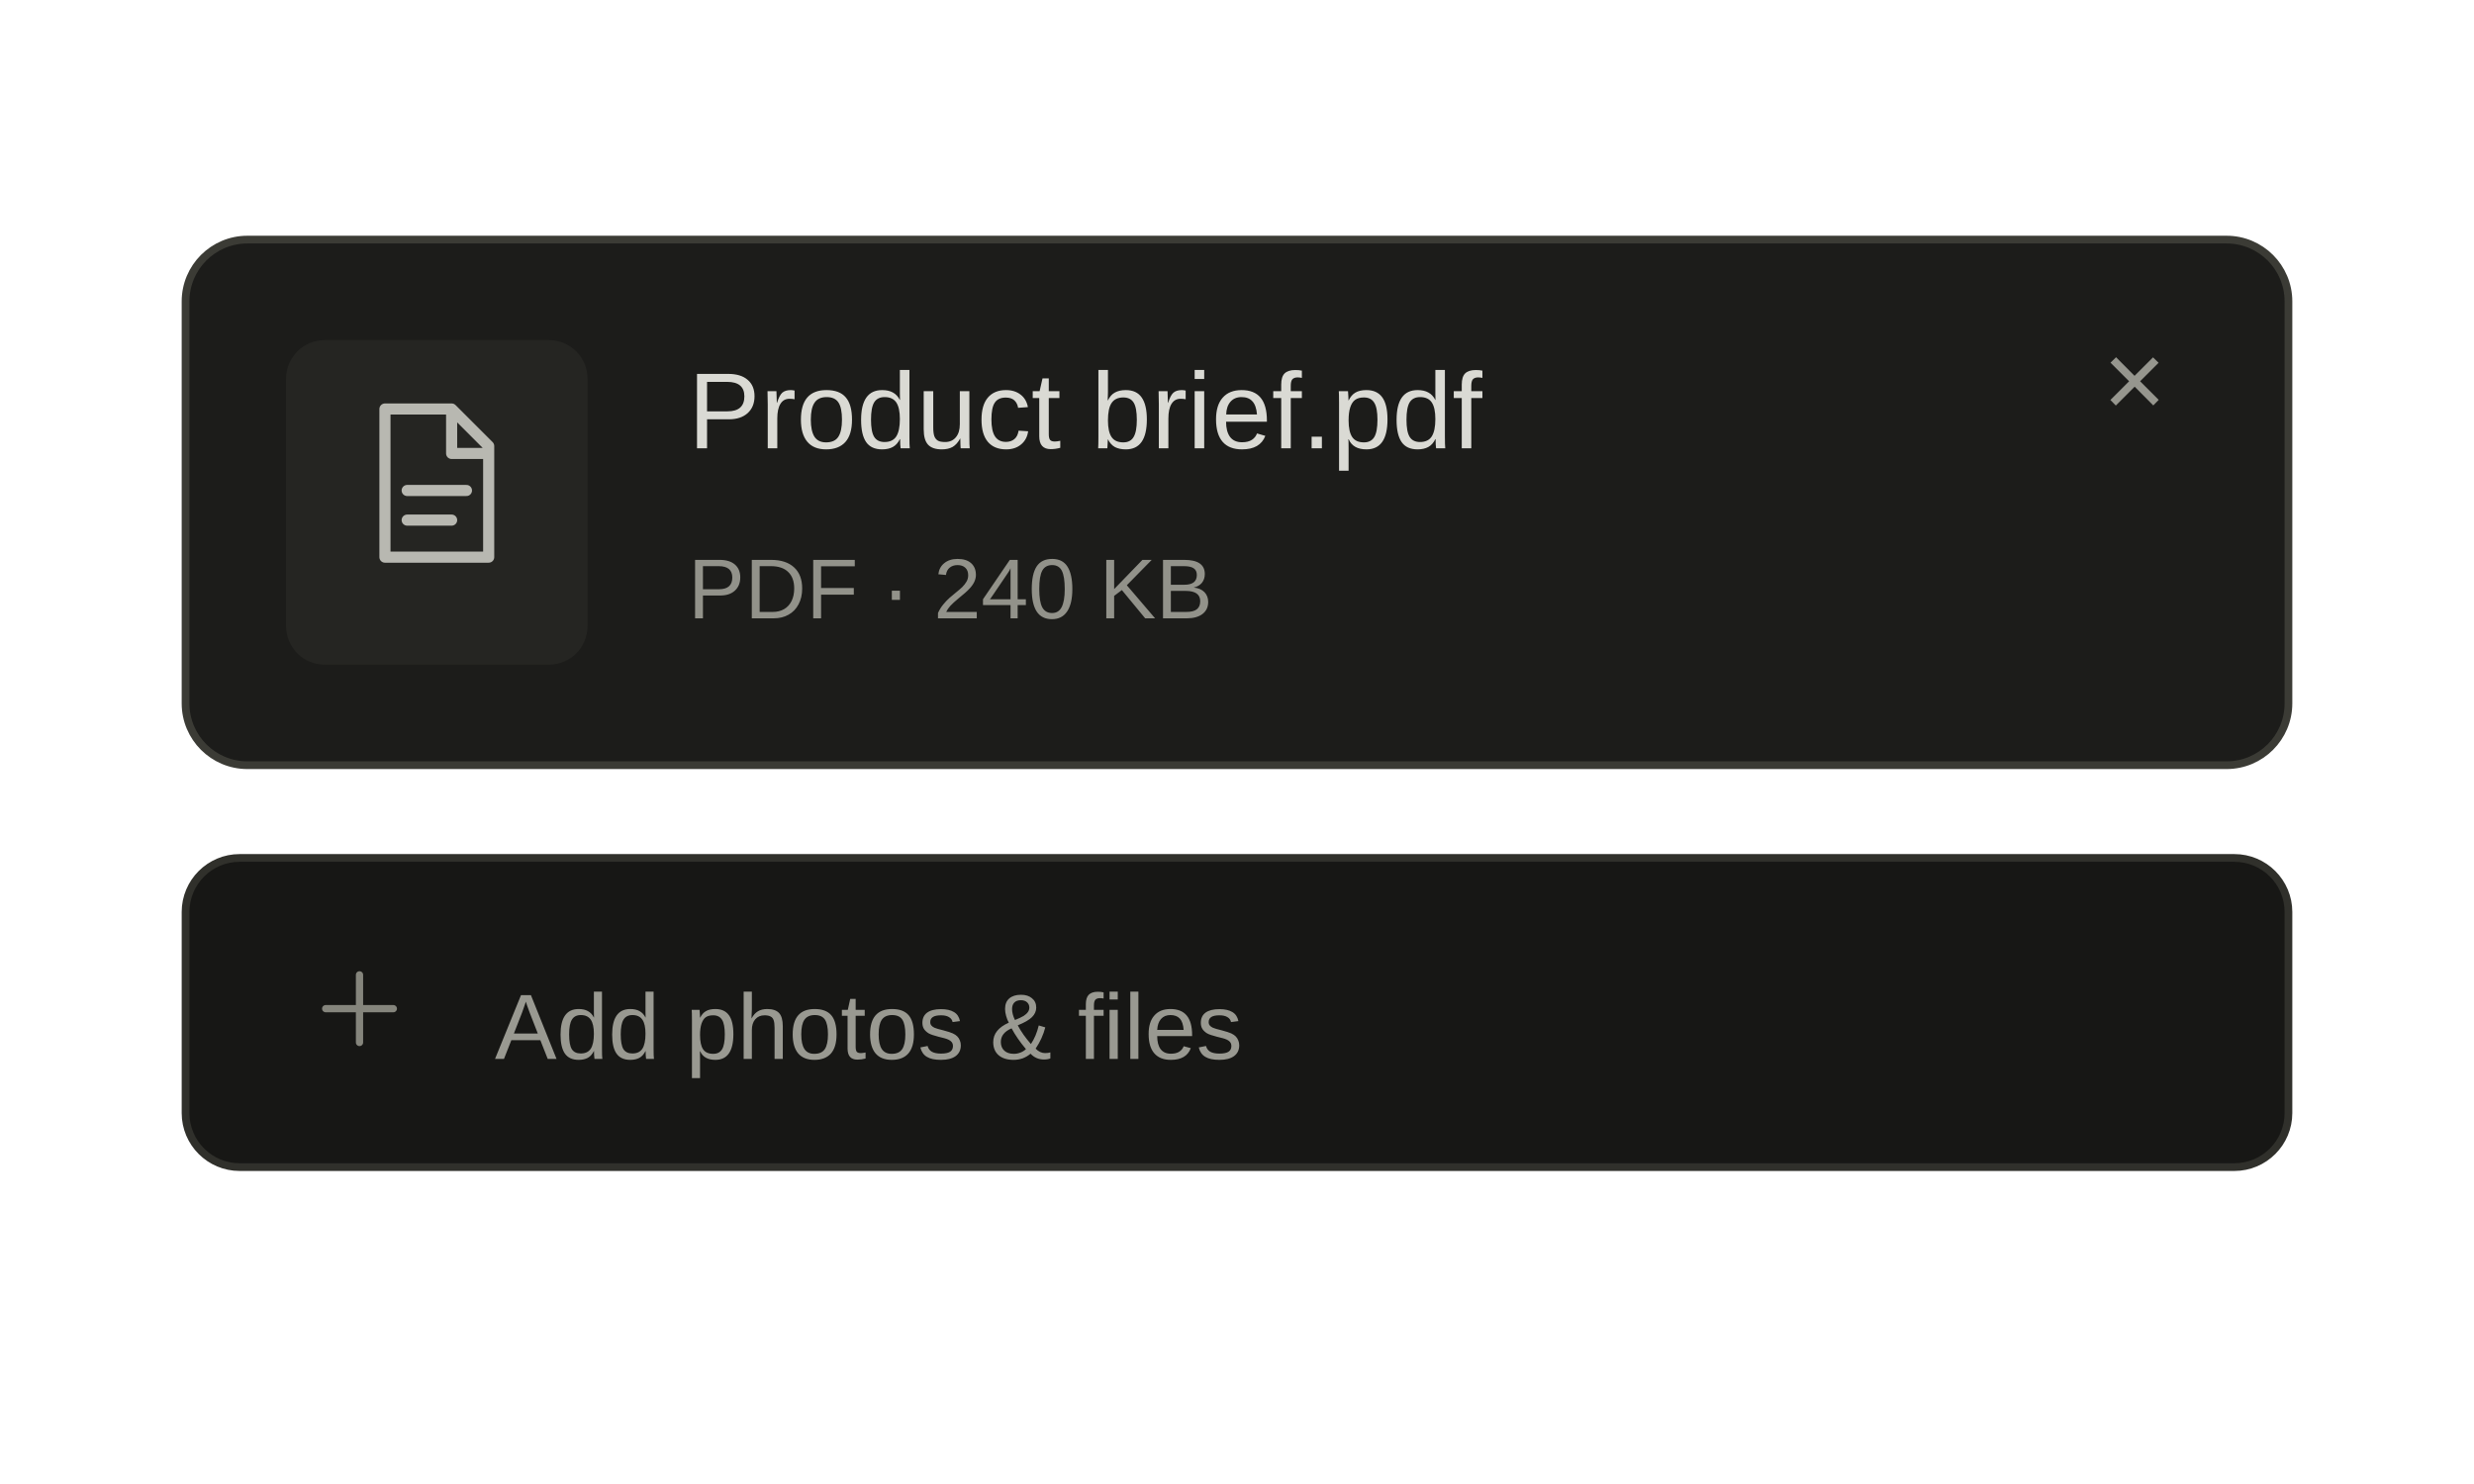
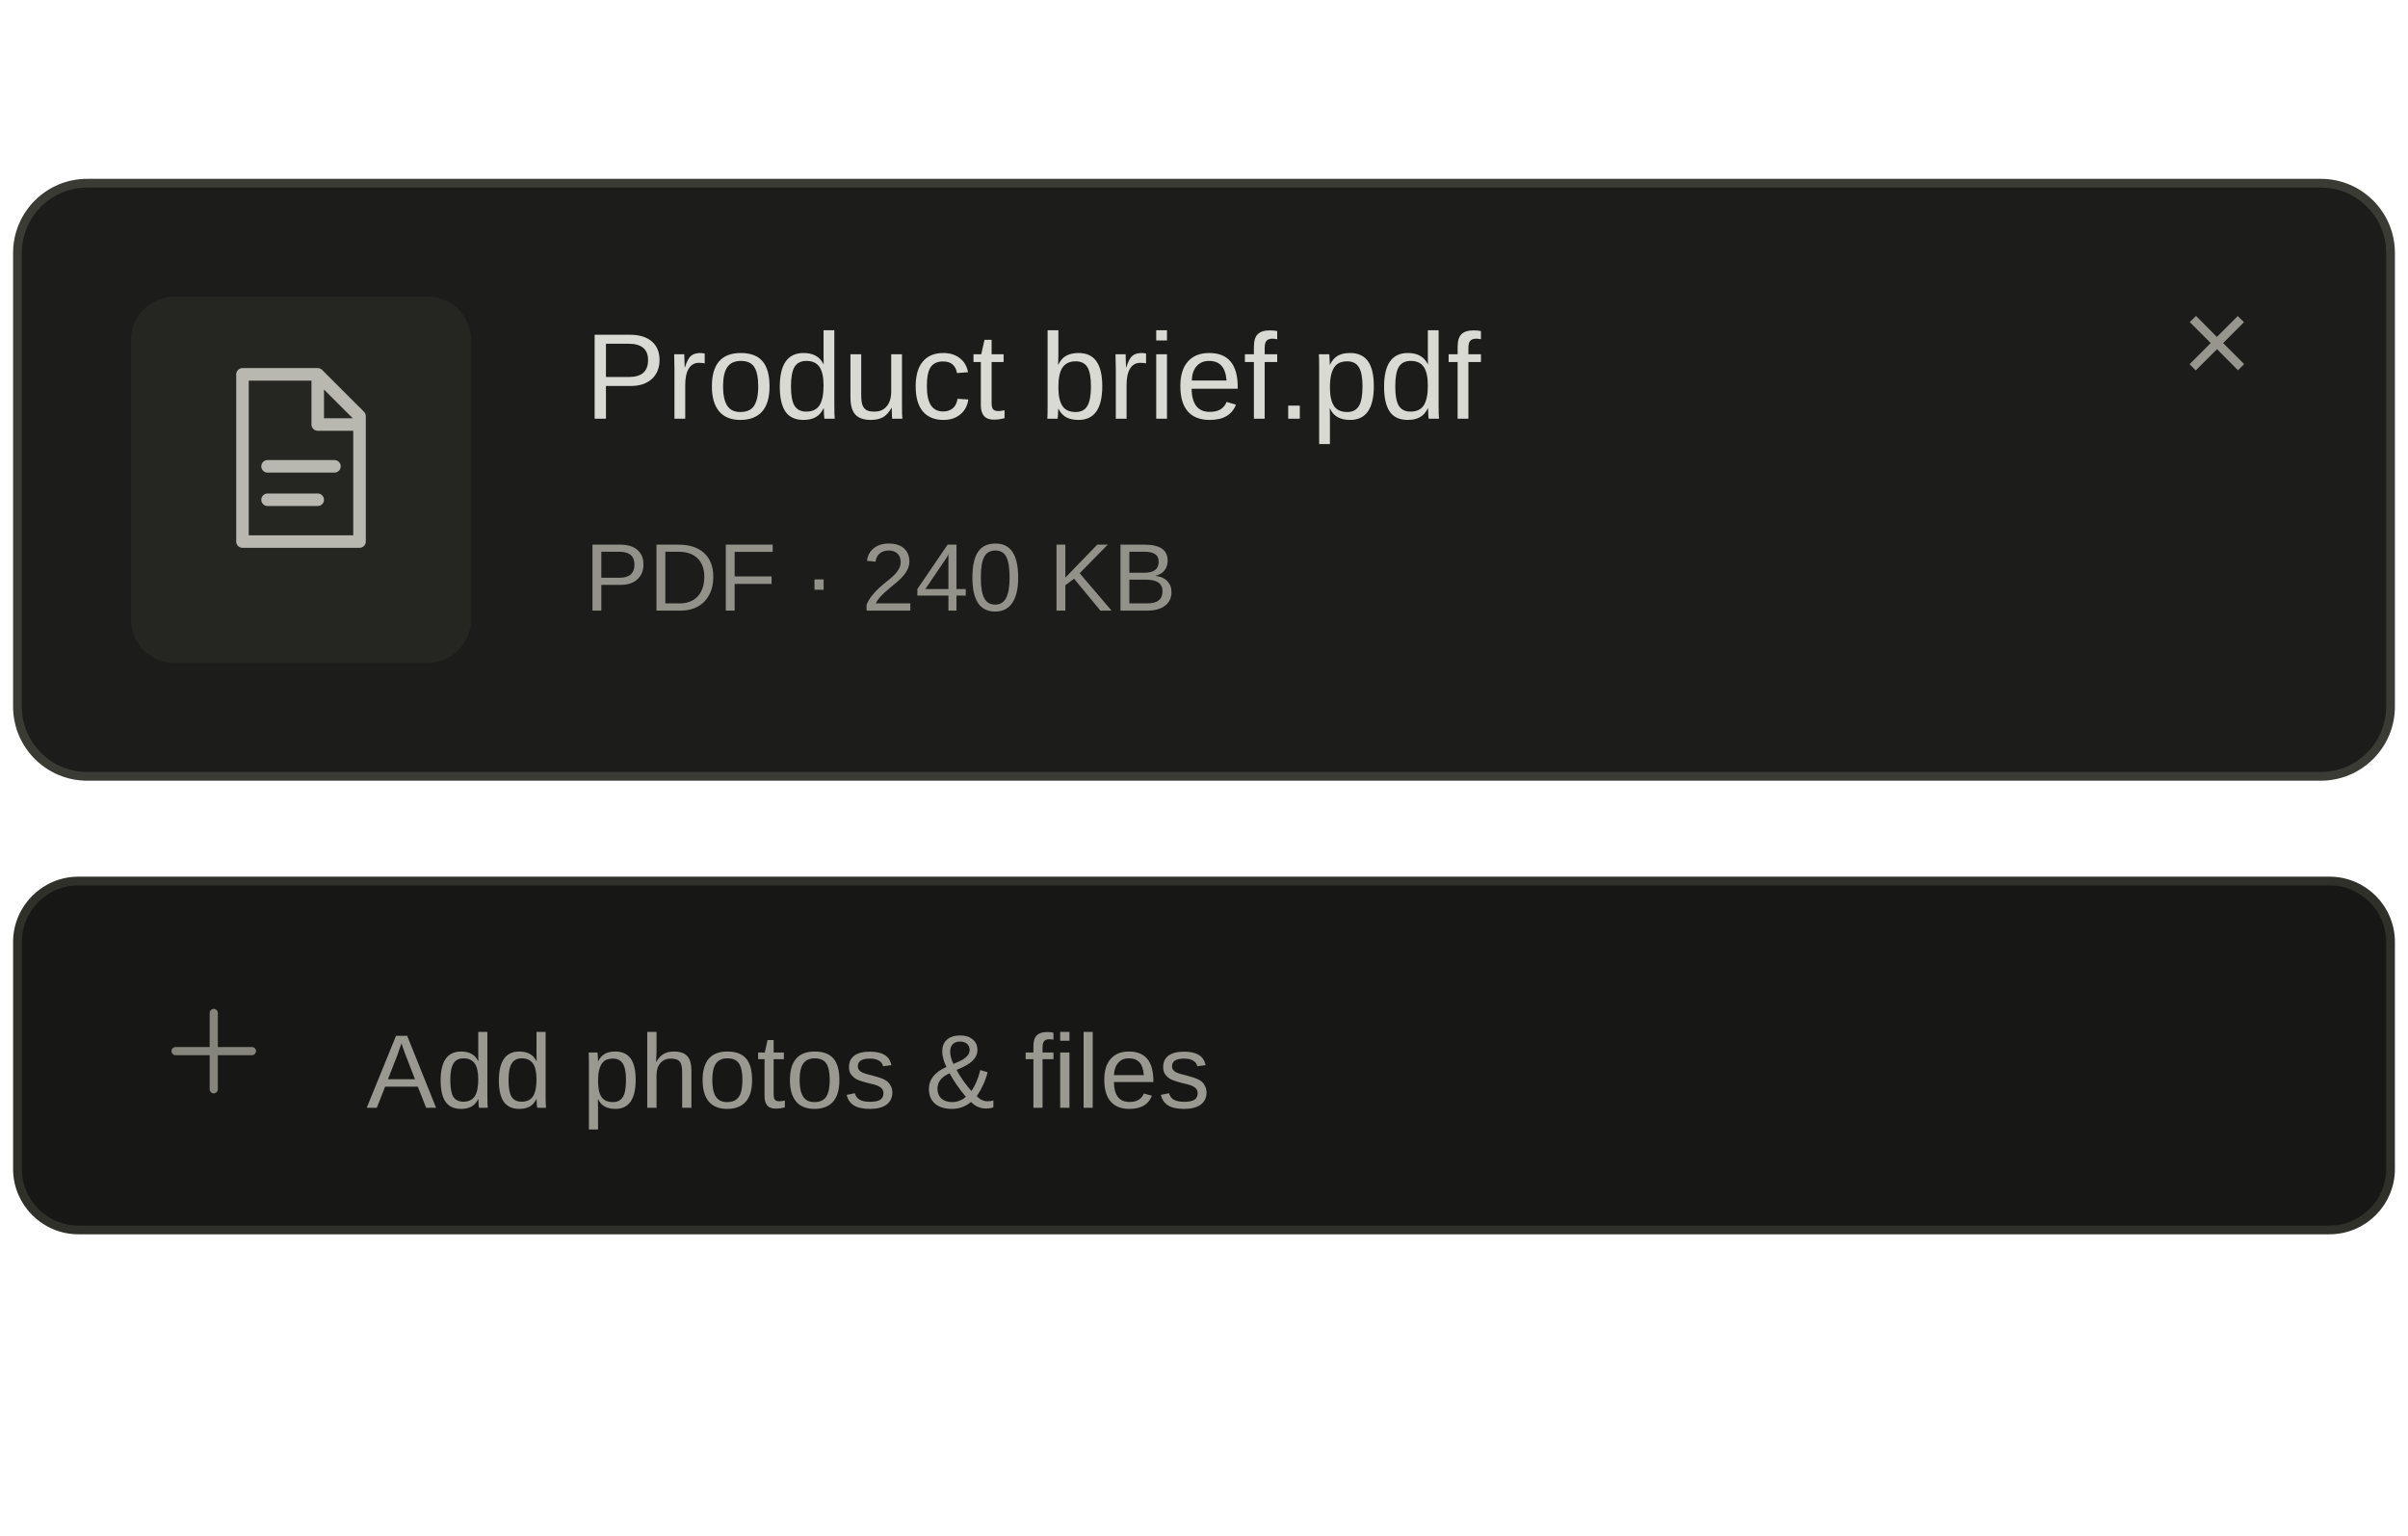
- <svg xmlns="http://www.w3.org/2000/svg" viewBox="0 50 320 192">
+ <svg xmlns="http://www.w3.org/2000/svg" viewBox="22 60 276 176">
  <g class="fragment">
    <rect x="24" y="81" width="272" height="68" rx="8" fill="#1c1c1a" stroke="#3b3b35" />
    <rect x="37" y="94" width="39" height="42" rx="5" fill="#252522" stroke="none" />
    <svg x="45" y="101" width="23" height="23" viewBox="0 0 24 24" fill="none" stroke="#b8b8b1" stroke-width="1.5" stroke-linecap="round" stroke-linejoin="round">
      <path d="M14 2H5v20h14V7Z M14 2v6h5 M8 13h8 M8 17h6" />
    </svg>
    <text x="89" y="108" fill="#dadad4" font-family="Geist,Arial,sans-serif" font-size="14">Product brief.pdf</text>
    <text x="89" y="130" fill="#92928a" font-family="Geist,Arial,sans-serif" font-size="11">PDF · 240 KB</text>
    <text x="272" y="104" fill="#96968e" font-family="Geist,Arial,sans-serif" font-size="14">×</text>
    <rect x="24" y="161" width="272" height="40" rx="7" fill="#171715" stroke="#30302b" />
    <svg x="39" y="173" width="15" height="15" viewBox="0 0 24 24" fill="none" stroke="#85857c" stroke-width="1.5" stroke-linecap="round" stroke-linejoin="round">
      <path d="M12 5v14 M5 12h14" />
    </svg>
    <text x="64" y="187" fill="#999991" font-family="Geist,Arial,sans-serif" font-size="12">Add photos &amp; files</text>
  </g>
</svg>
